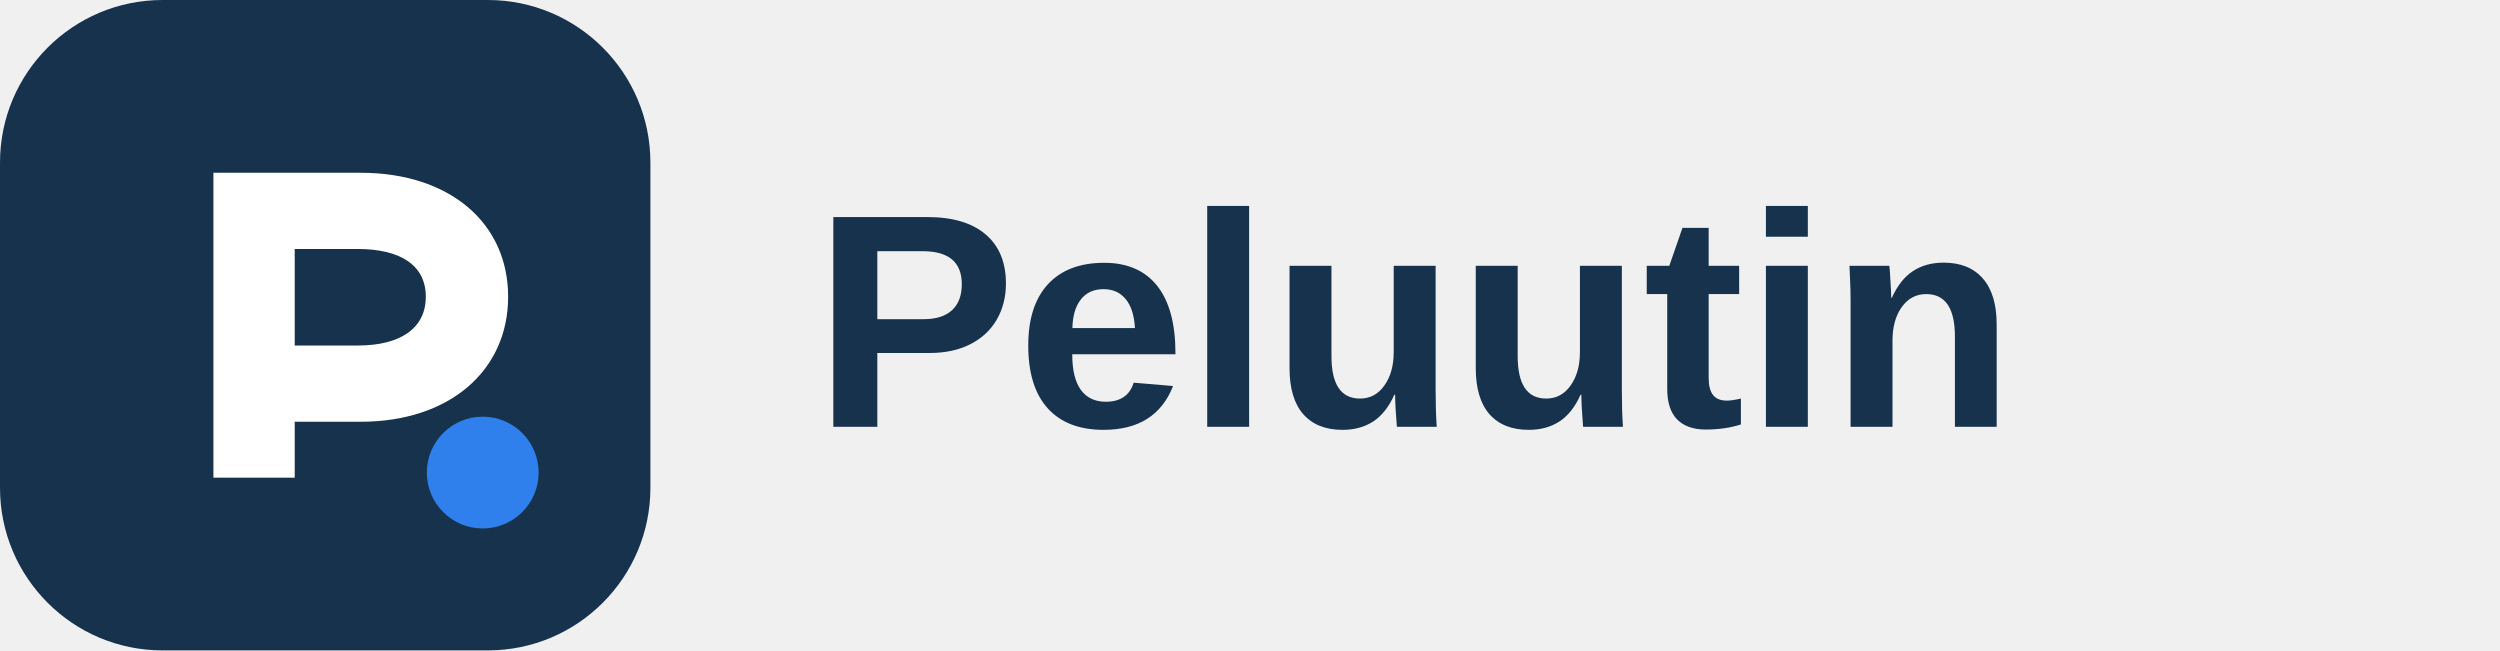
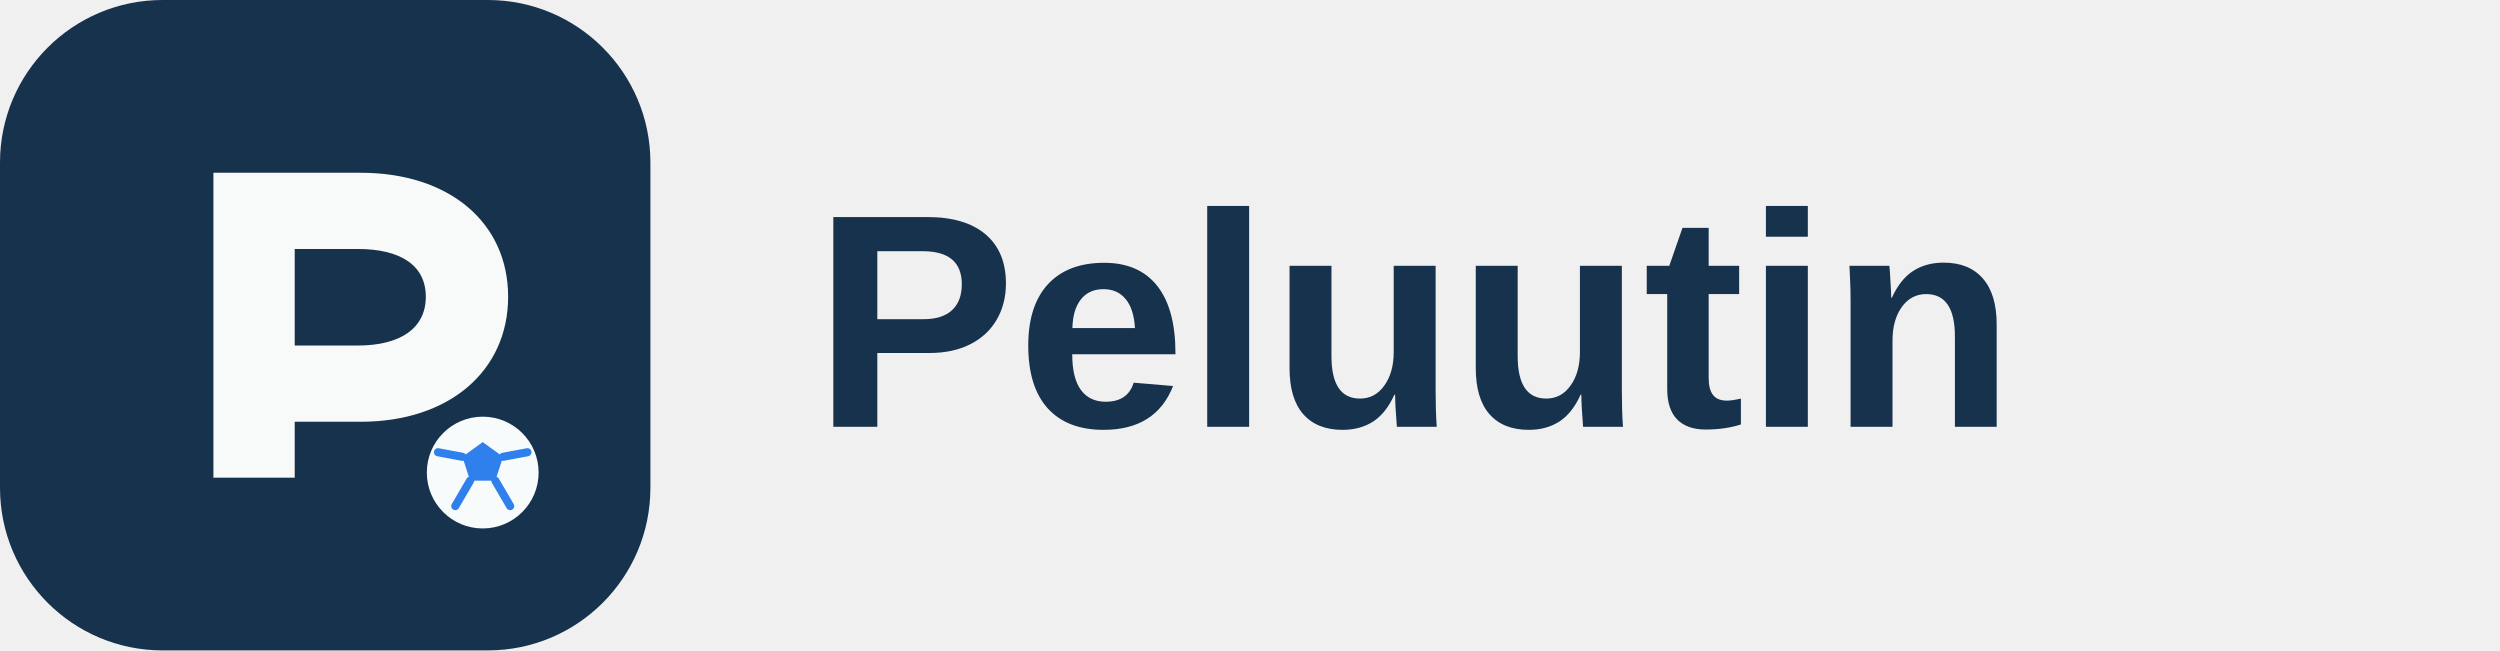
<svg xmlns="http://www.w3.org/2000/svg" viewBox="0 0 246 64" role="img" aria-labelledby="title">
  <rect width="64" height="64" rx="16" fill="#17324d" />
-   <path d="M21 47V17h14.5c8.7 0 14.5 4.9 14.5 12.2S44.2 41.5 35.5 41.5H29V47h-8Zm8-13h6.2c4.2 0 6.7-1.7 6.7-4.8s-2.5-4.7-6.7-4.7H29V34Z" fill="#fff" />
-   <circle cx="47.5" cy="46.5" r="5.5" fill="#2f80ed" />
+   <path d="M21 47V17h14.5c8.7 0 14.5 4.9 14.5 12.2S44.2 41.5 35.5 41.5H29V47h-8Zm8-13h6.2c4.2 0 6.7-1.7 6.7-4.8s-2.5-4.7-6.7-4.7H29V34Z" fill="#f7faf8" />
+   <g transform="translate(42 41)">
+     <circle cx="5.5" cy="5.5" r="5.5" fill="#f7fbfc" />
+     <path d="m5.5 2.5 2 1.45-.76 2.35H4.26L3.5 3.95Z" fill="#2f80ed" />
+     <path d="M3.5 3.95 1.1 3.5M7.5 3.95l2.4-.45M4.26 6.3 2.8 8.8M6.74 6.3 8.2 8.8" fill="none" stroke="#2f80ed" stroke-width=".8" stroke-linecap="round" />
+   </g>
  <text x="80" y="42" fill="#17324d" font-family="Manrope, Arial, sans-serif" font-size="30" font-weight="800">Peluutin</text>
</svg>
